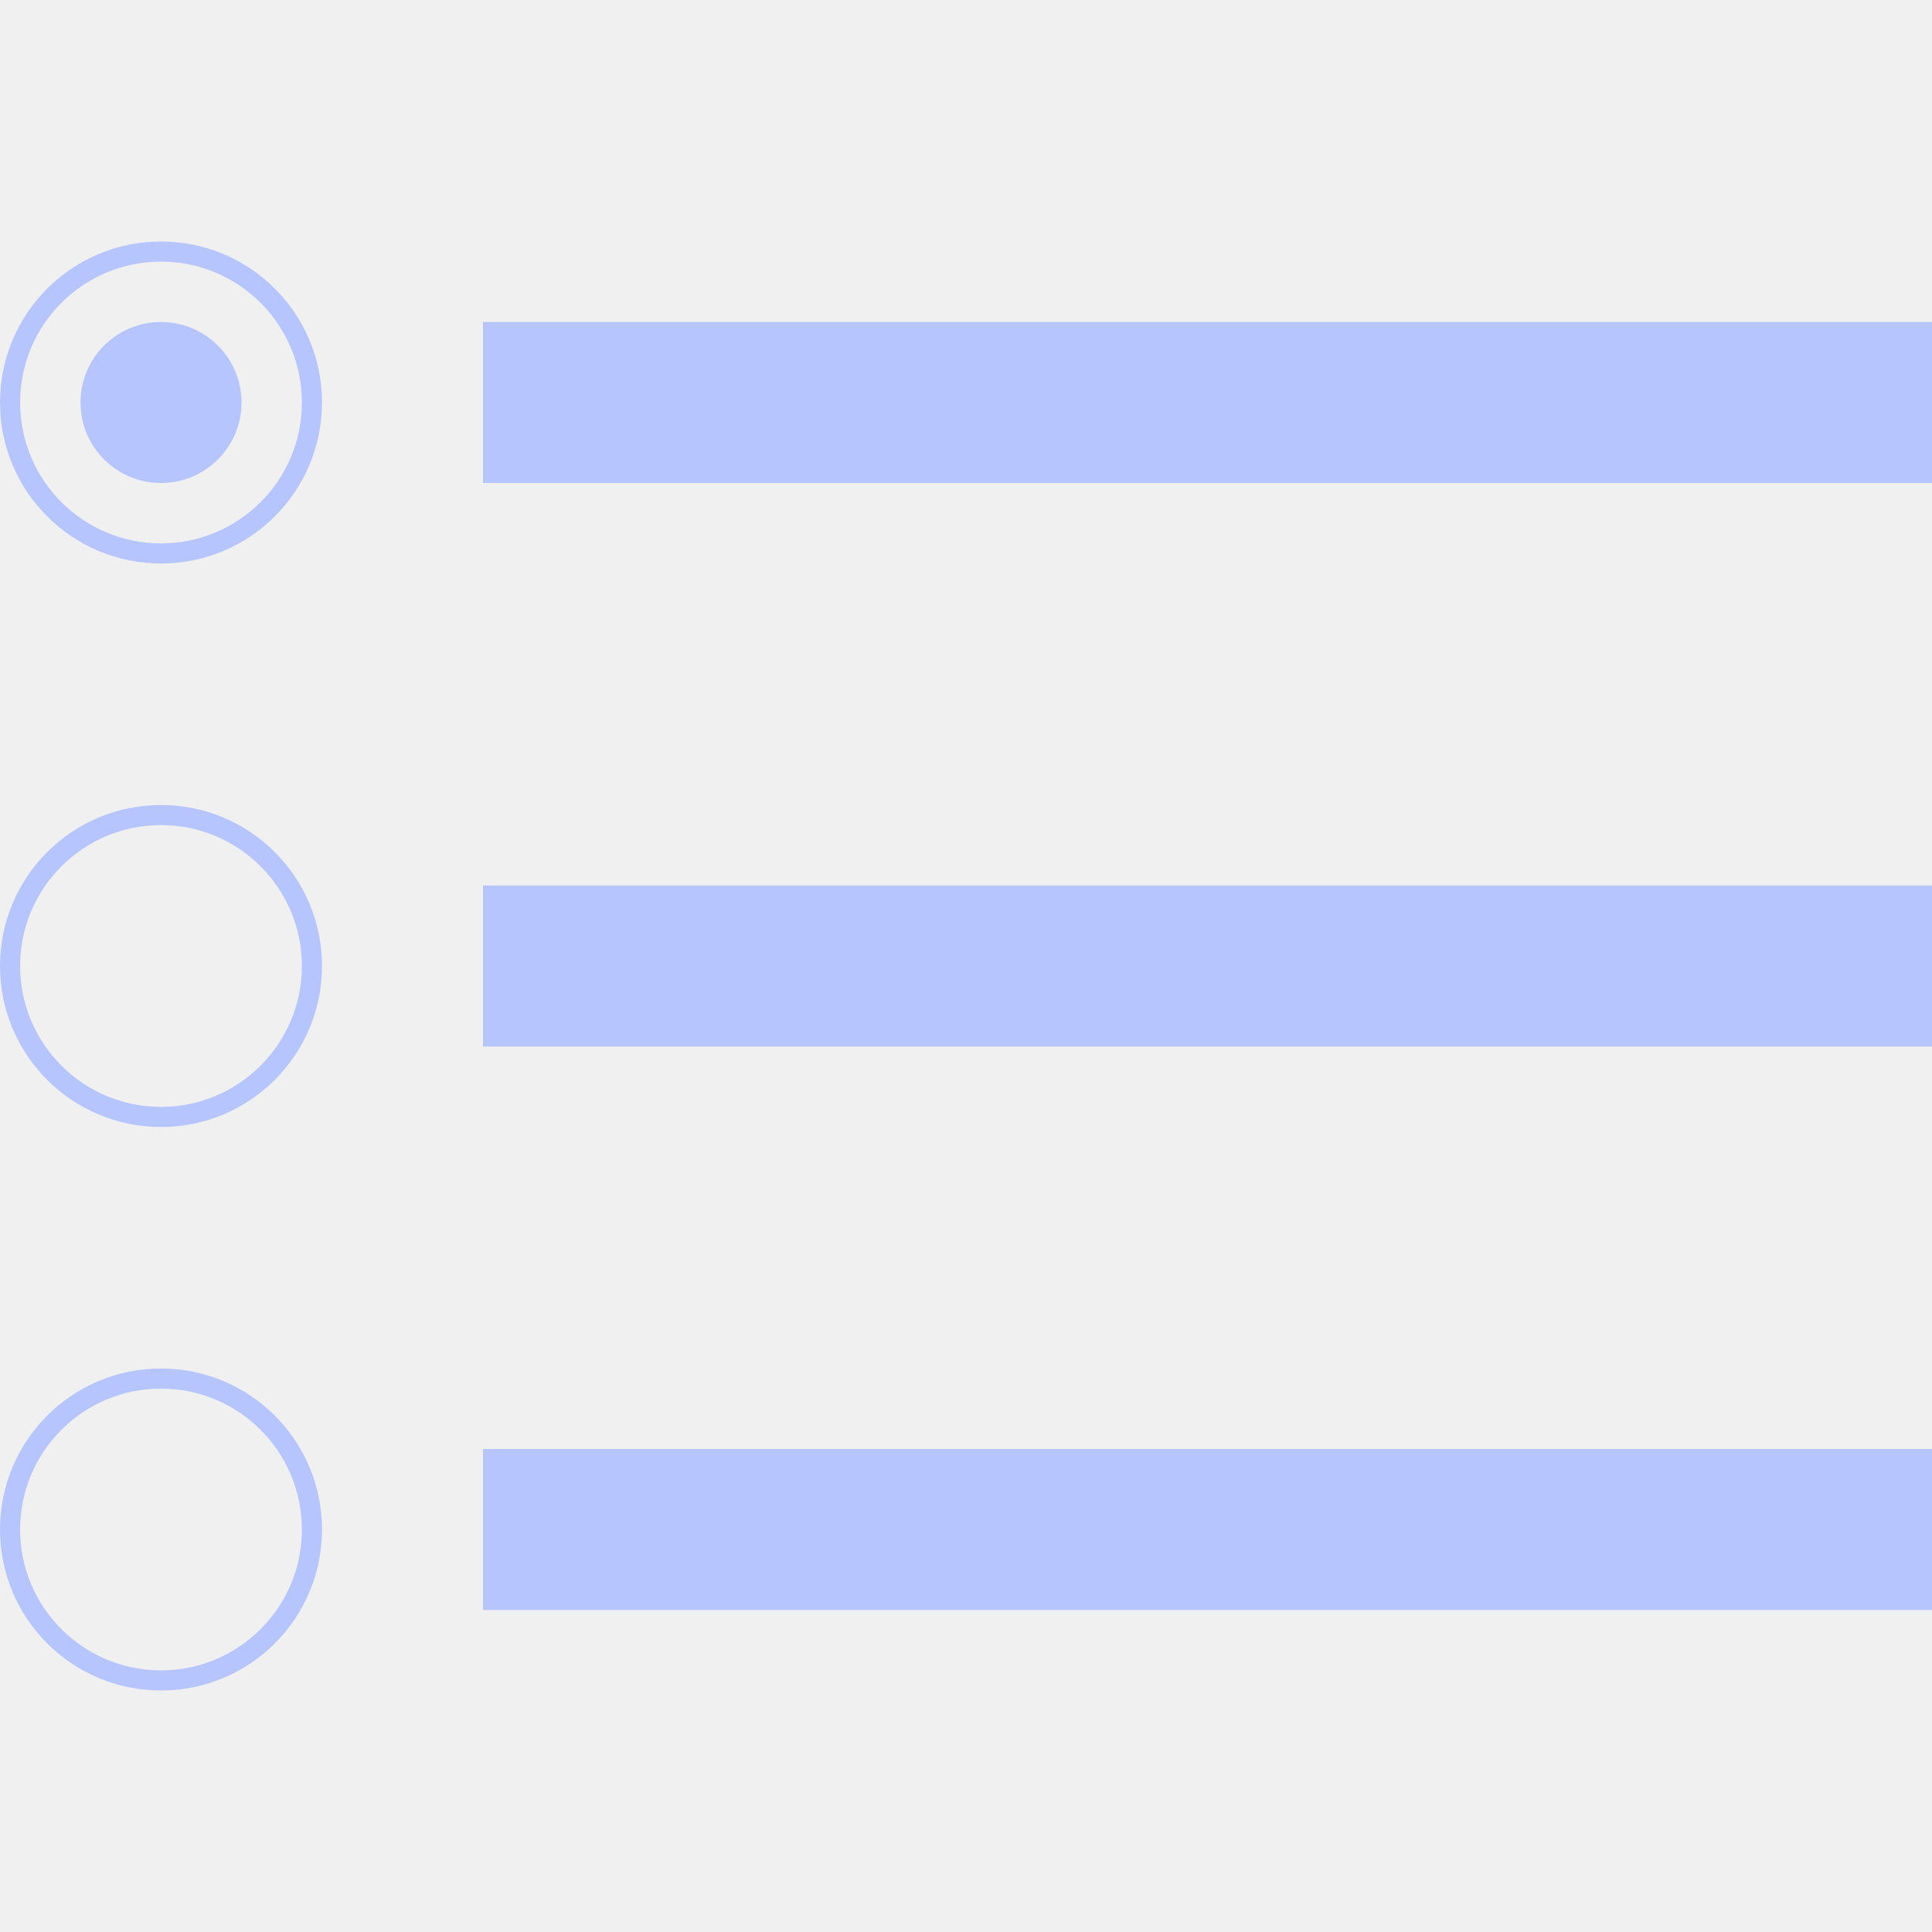
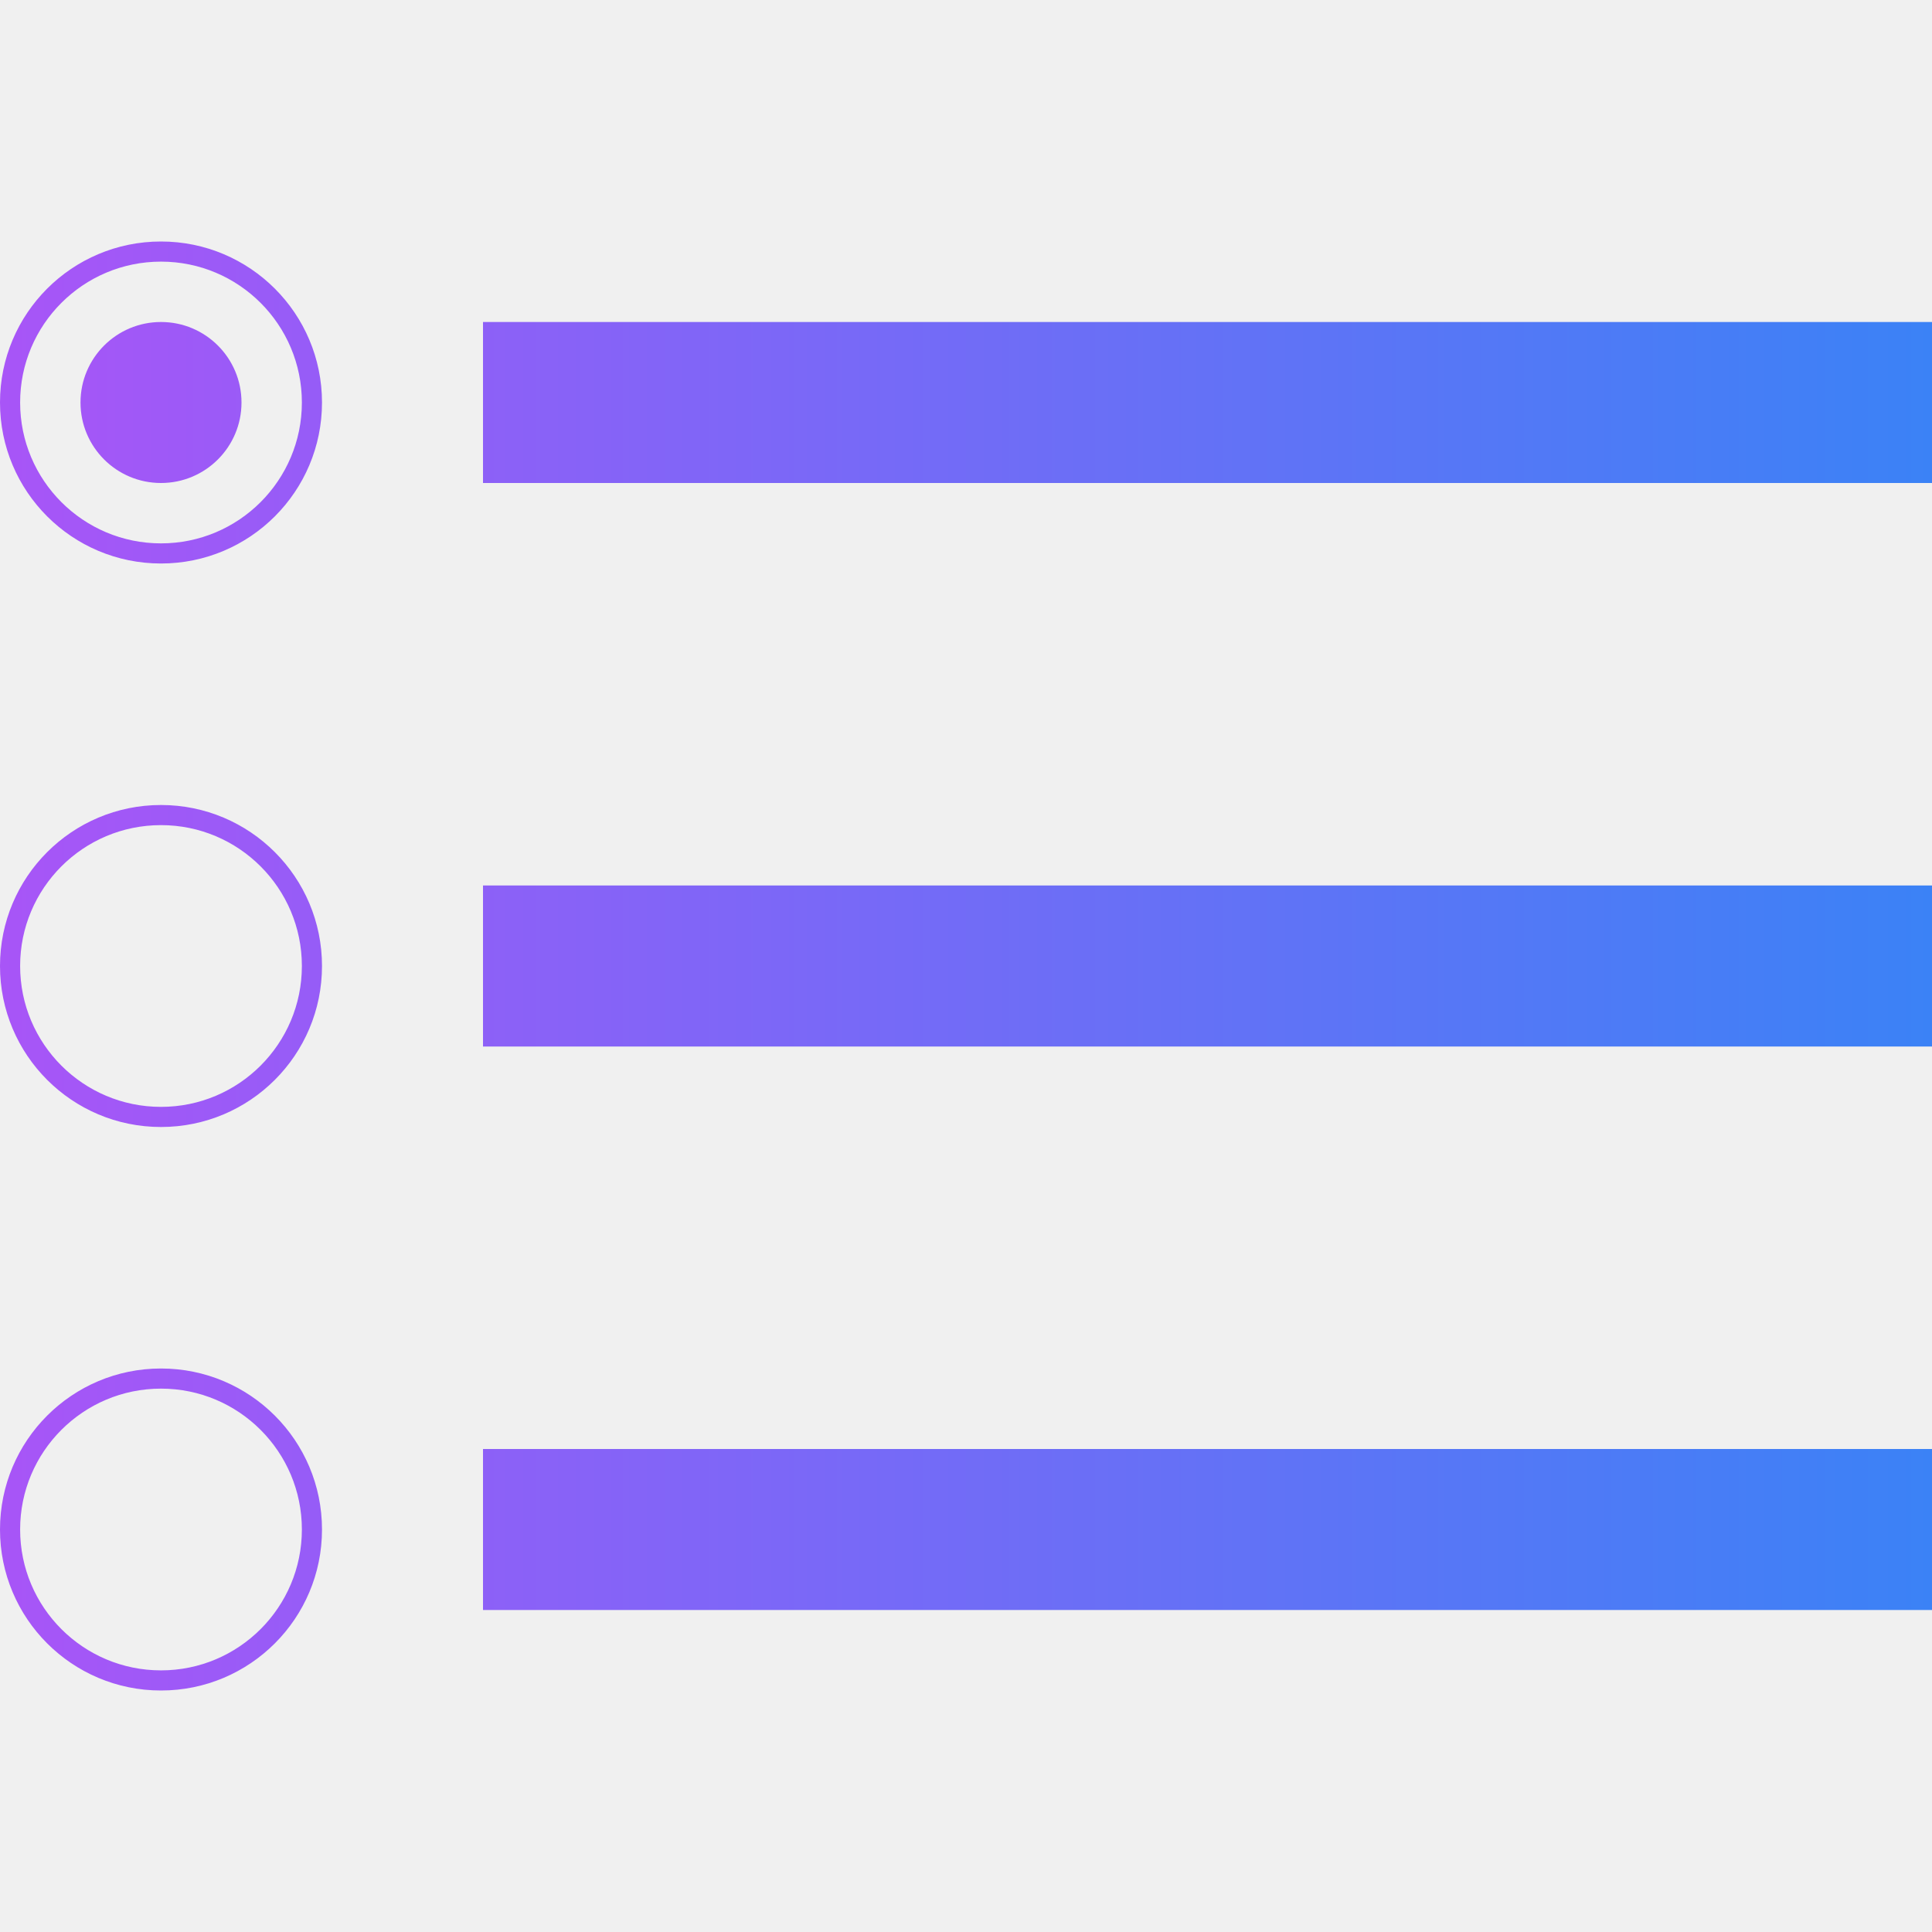
- <svg xmlns="http://www.w3.org/2000/svg" width="48" height="48" viewBox="0 0 48 48">
-   <g fill="none" fill-rule="evenodd">
-     <g>
-       <g>
-         <g>
-           <g>
-             <g>
-               <path d="M0 0H48V48H0z" opacity=".1" transform="translate(-980, -390) translate(329, 93) translate(0, 109) translate(48, -578) translate(0, 442) translate(568, 300) translate(35, 24)" />
-               <path fill="#B7C5FF" d="M4 28c2.21 0 4 1.79 4 4s-1.79 4-4 4-4-1.79-4-4 1.79-4 4-4zm0 .5C2.067 28.5.5 30.067.5 32s1.567 3.5 3.5 3.5 3.5-1.567 3.5-3.5-1.567-3.5-3.5-3.5zM48 30v4H12v-4h36zM4 14c2.21 0 4 1.79 4 4s-1.79 4-4 4-4-1.79-4-4 1.79-4 4-4zm0 .5C2.067 14.5.5 16.067.5 18s1.567 3.5 3.5 3.5 3.5-1.567 3.5-3.5-1.567-3.5-3.5-3.5zM48 16v4H12v-4h36zM4 0c2.21 0 4 1.79 4 4S6.21 8 4 8 0 6.21 0 4s1.79-4 4-4zm0 .5C2.067.5.5 2.067.5 4S2.067 7.5 4 7.5 7.5 5.933 7.5 4 5.933.5 4 .5zM4 2c1.105 0 2 .895 2 2s-.895 2-2 2-2-.895-2-2 .895-2 2-2zm44 0v4H12V2h36z" transform="translate(-980, -390) translate(329, 93) translate(0, 109) translate(48, -578) translate(0, 442) translate(568, 300) translate(35, 24) translate(0, 6)" />
-             </g>
-           </g>
-         </g>
-       </g>
-     </g>
+ <svg xmlns="http://www.w3.org/2000/svg" width="48" height="48" viewBox="0 0 48 48" fill="none">
+   <g clip-path="url(#clip0_3860_75942)">
+     <path fill-rule="evenodd" clip-rule="evenodd" d="M4 34C6.21 34 8 35.79 8 38C8 40.21 6.21 42 4 42C1.79 42 0 40.21 0 38C0 35.79 1.79 34 4 34ZM4 34.5C2.067 34.5 0.5 36.067 0.5 38C0.5 39.933 2.067 41.5 4 41.5C5.933 41.5 7.5 39.933 7.5 38C7.5 36.067 5.933 34.5 4 34.5ZM48 36V40H12V36H48ZM4 20C6.21 20 8 21.79 8 24C8 26.21 6.21 28 4 28C1.79 28 0 26.21 0 24C0 21.79 1.79 20 4 20ZM4 20.5C2.067 20.5 0.5 22.067 0.5 24C0.5 25.933 2.067 27.5 4 27.5C5.933 27.5 7.5 25.933 7.5 24C7.5 22.067 5.933 20.5 4 20.5ZM48 22V26H12V22H48ZM4 6C6.21 6 8 7.79 8 10C8 12.21 6.21 14 4 14C1.79 14 0 12.21 0 10C0 7.79 1.79 6 4 6ZM4 6.5C2.067 6.5 0.5 8.067 0.5 10C0.5 11.933 2.067 13.5 4 13.5C5.933 13.5 7.5 11.933 7.5 10C7.5 8.067 5.933 6.5 4 6.5ZM4 8C5.105 8 6 8.895 6 10C6 11.105 5.105 12 4 12C2.895 12 2 11.105 2 10C2 8.895 2.895 8 4 8ZM48 8V12H12V8H48Z" fill="url(#paint0_linear_3860_75942)" />
  </g>
+   <defs>
+     <linearGradient id="paint0_linear_3860_75942" x1="-8.08028e-08" y1="24.171" x2="48" y2="24.171" gradientUnits="userSpaceOnUse">
+       <stop stop-color="#A855F7" />
+       <stop offset="1" stop-color="#3B82F6" />
+     </linearGradient>
+     <clipPath id="clip0_3860_75942">
+       <rect width="48" height="48" fill="white" />
+     </clipPath>
+   </defs>
</svg>
